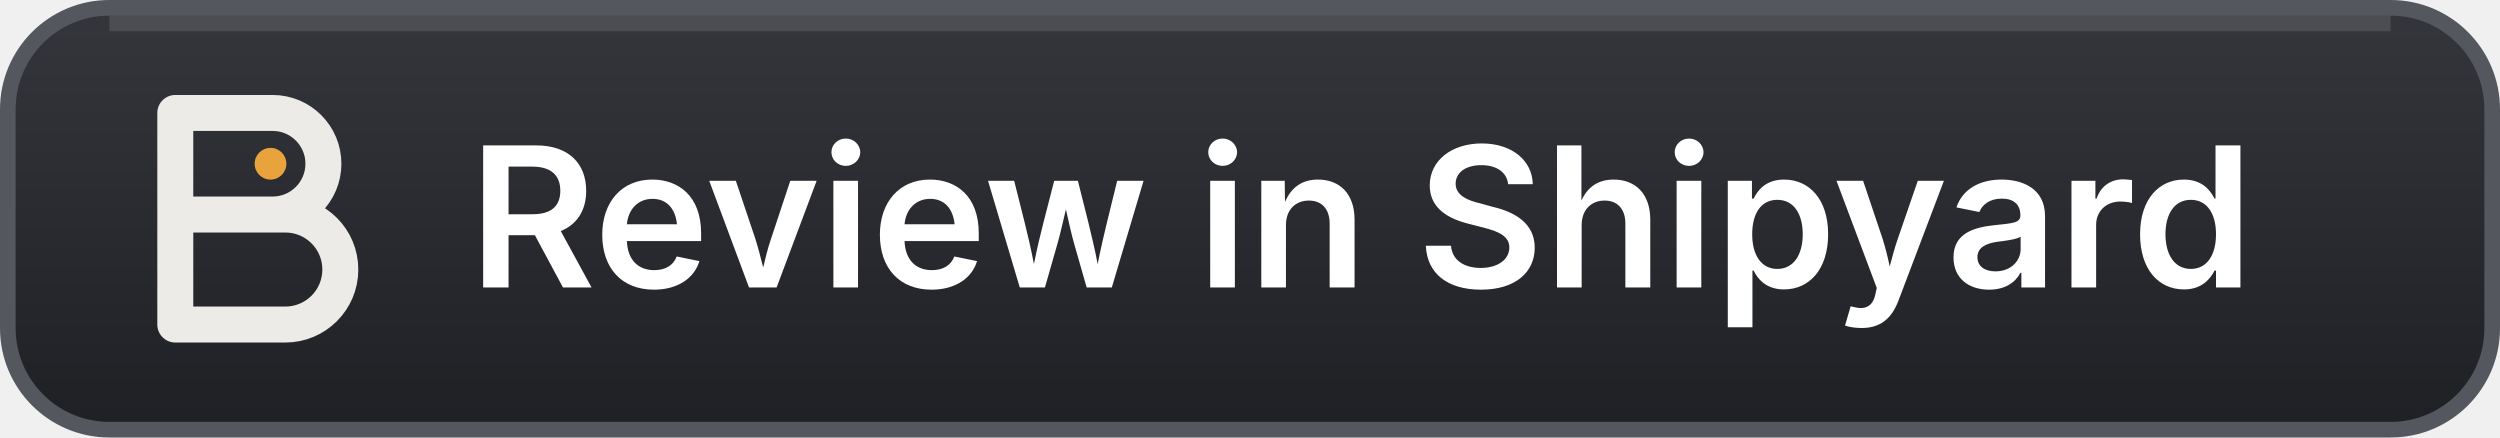
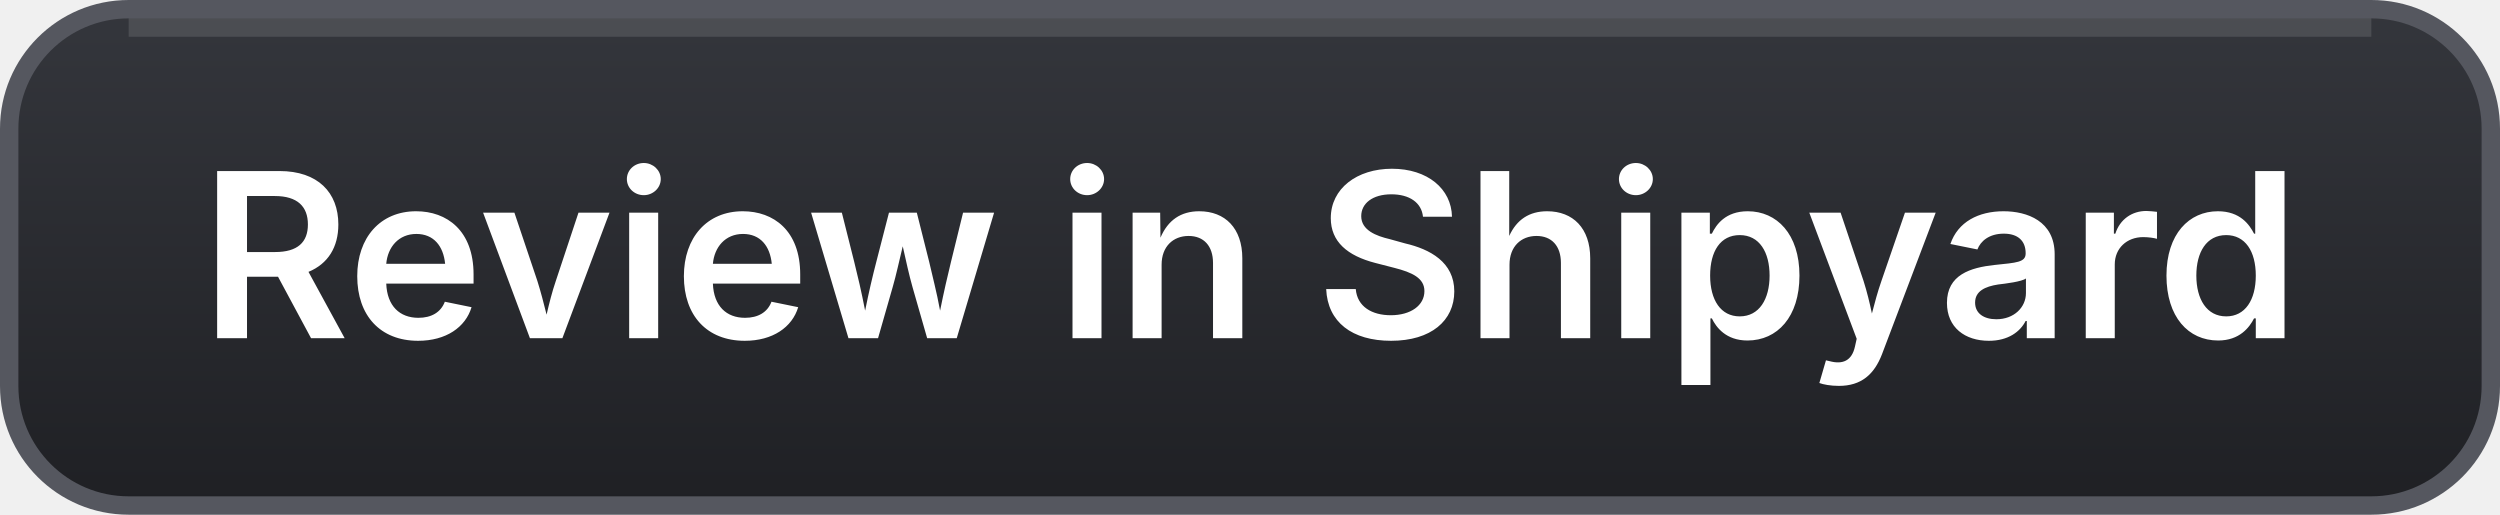
- <svg xmlns="http://www.w3.org/2000/svg" width="160" height="28" viewBox="0 0 160 28" role="img" aria-label="Review in Shipyard">
+ <svg xmlns="http://www.w3.org/2000/svg" width="136" height="28" viewBox="0 0 136 28" role="img" aria-label="Review in Shipyard">
  <defs>
    <linearGradient id="g" x1="0" y1="0" x2="0" y2="1">
      <stop offset="0" stop-color="#34363c" />
      <stop offset="1" stop-color="#1f2024" />
    </linearGradient>
  </defs>
-   <rect x=".5" y=".5" width="159" height="27" rx="6.5" fill="url(#g)" stroke="#55575f" />
-   <path d="M7 1.5H153" stroke="#fff" stroke-opacity=".12" />
-   <svg x="10" y="6" width="13" height="16" viewBox="80 20 384 472">
-     <path d="M116 84 H300 a96 96 0 0 1 0 192 H116 Z M116 276 H324 a104 104 0 0 1 0 208 H116 Z" transform="translate(0,-28)" fill="none" stroke="#ecebe7" stroke-width="68" stroke-linejoin="round" />
-     <circle cx="296" cy="152" r="30" fill="#e8a33d" />
-   </svg>
-   <text x="30" y="18.4" fill="#fff" font-family="Inter,-apple-system,BlinkMacSystemFont,'Segoe UI',Helvetica,Arial,sans-serif" font-size="12.5" font-weight="600" textLength="119" lengthAdjust="spacingAndGlyphs">Review in Shipyard</text>
+   <rect x=".5" y=".5" width="135" height="27" rx="6.5" fill="url(#g)" stroke="#55575f" />
+   <path d="M7 1.5H129" stroke="#fff" stroke-opacity=".12" />
+   <text x="68" y="18.4" fill="#fff" text-anchor="middle" font-family="Inter,-apple-system,BlinkMacSystemFont,'Segoe UI',Helvetica,Arial,sans-serif" font-size="12.5" font-weight="600" textLength="116" lengthAdjust="spacingAndGlyphs">Review in Shipyard</text>
</svg>
